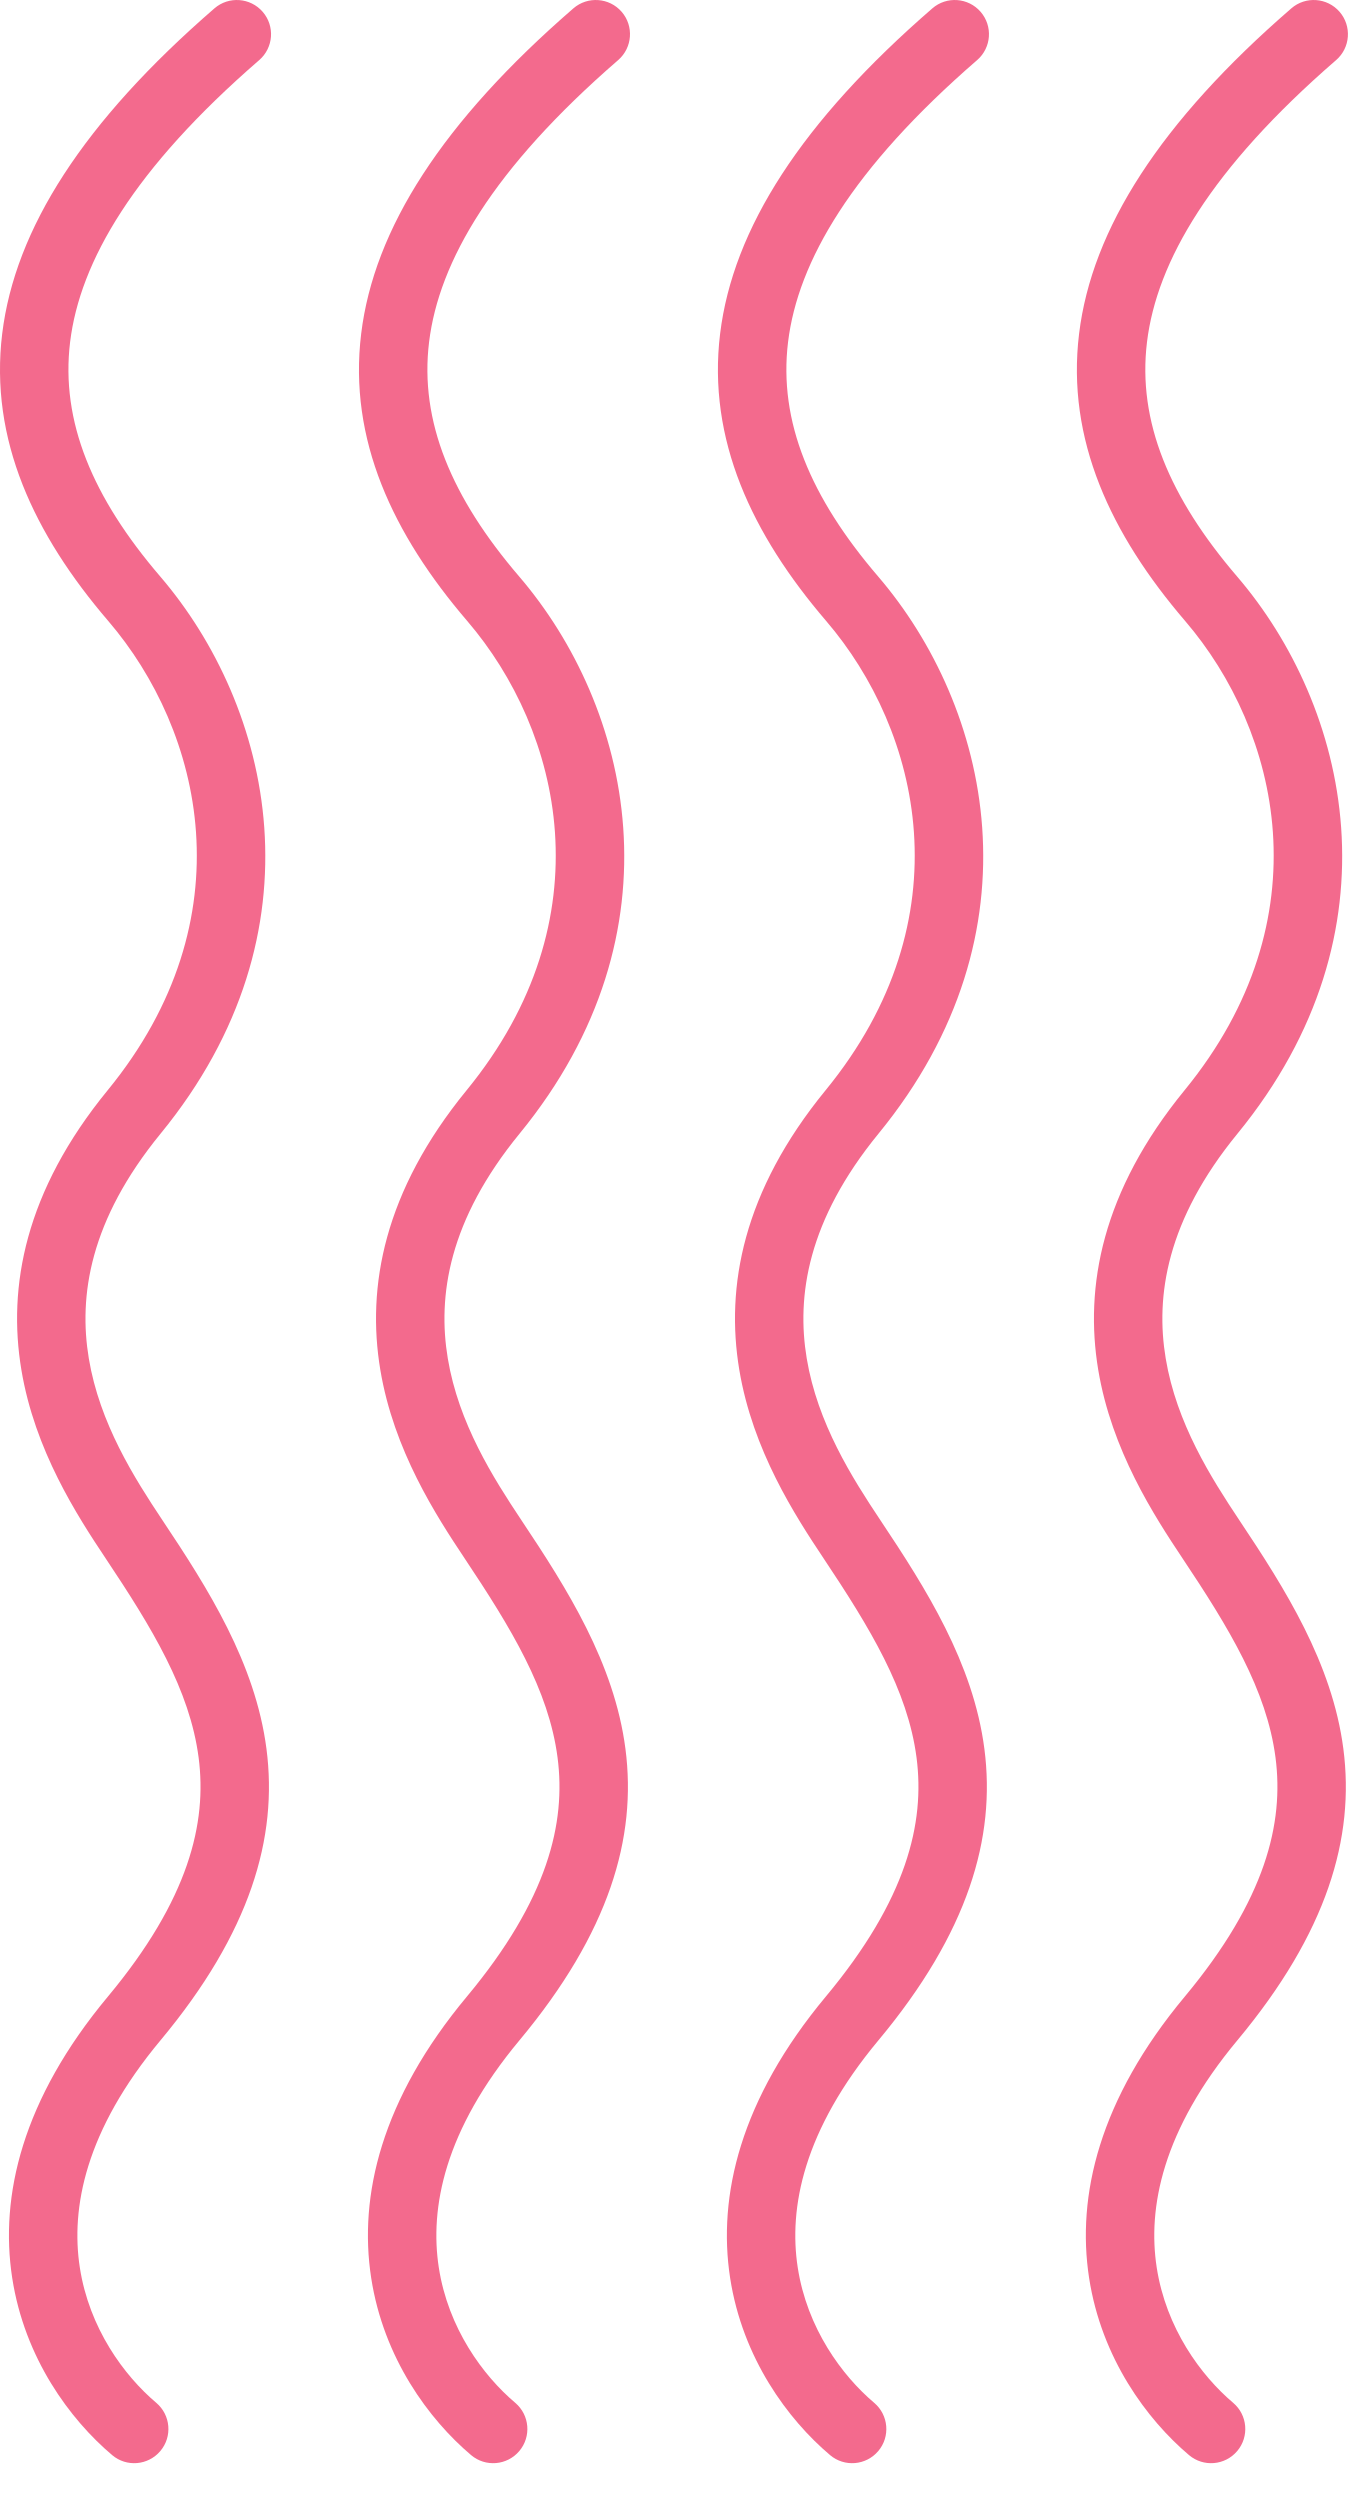
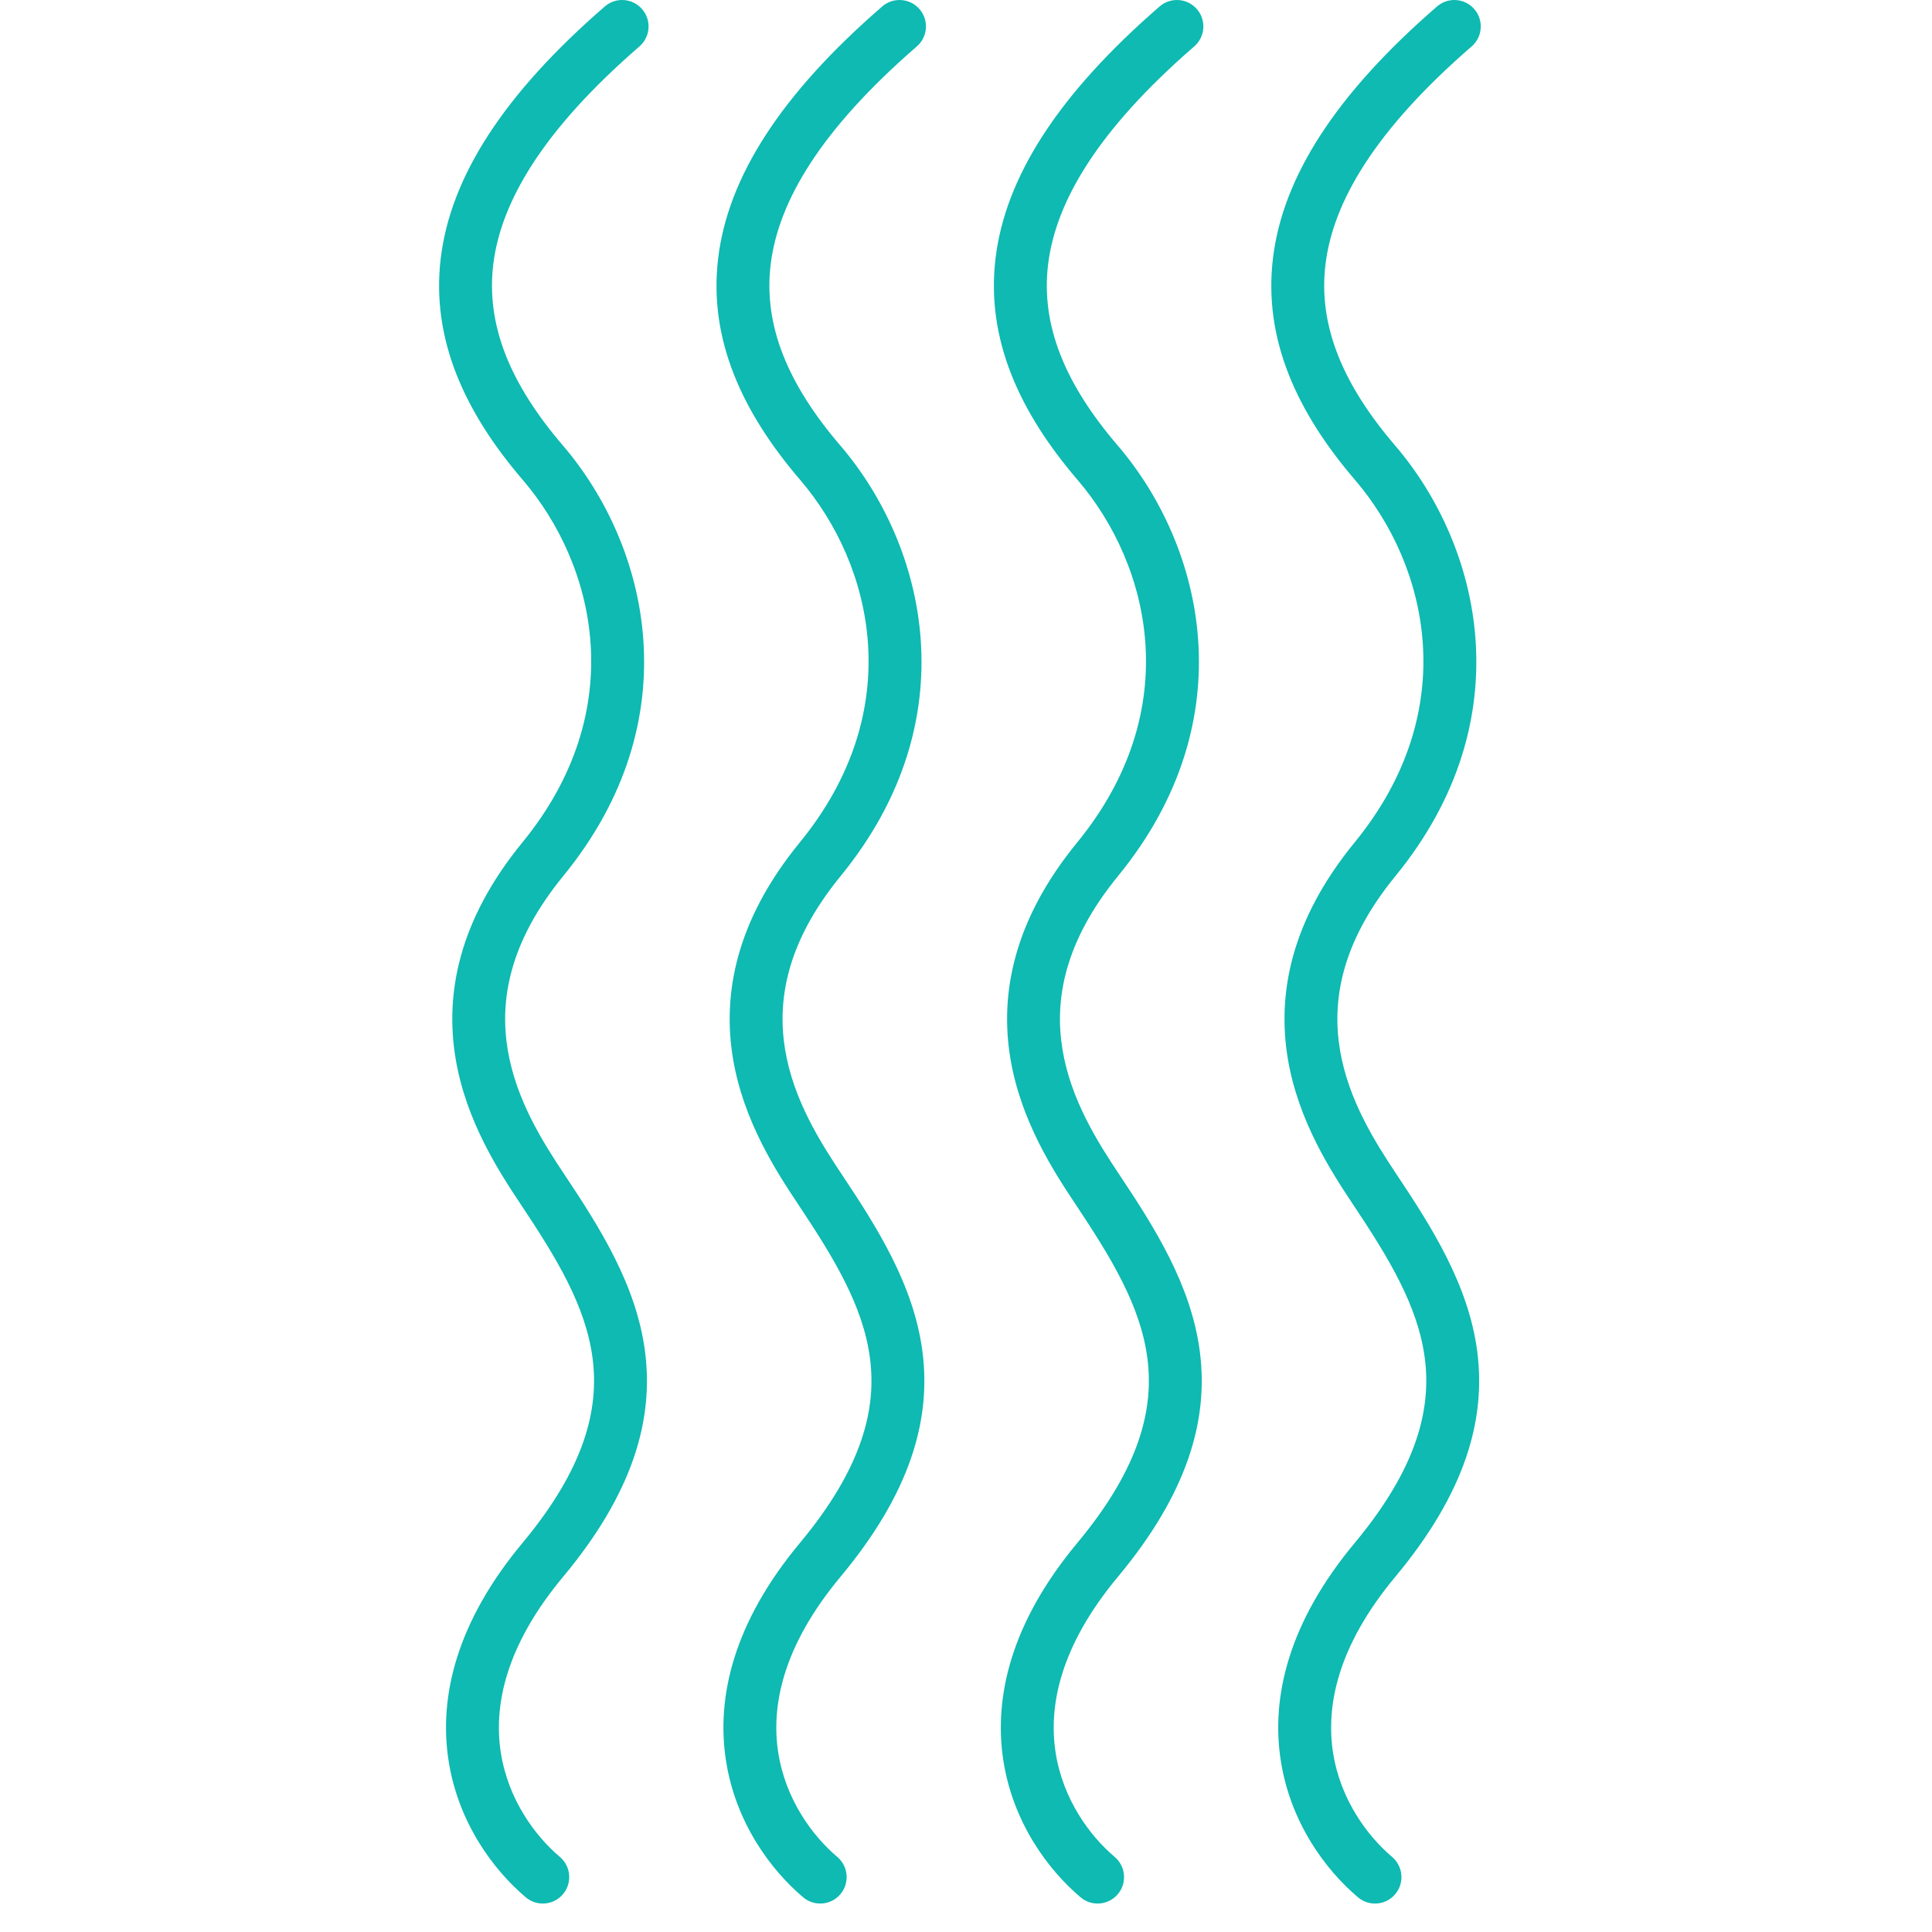
- <svg xmlns="http://www.w3.org/2000/svg" width="36" height="66" viewBox="0 0 36 66" fill="none">
-   <path fill-rule="evenodd" clip-rule="evenodd" d="M1.851 9.028C1.596 11.126 2.447 13.139 4.229 15.218C7.161 18.639 8.62 24.574 4.242 29.925C2.367 32.217 2.07 34.215 2.345 35.865C2.63 37.574 3.541 39.012 4.294 40.142C5.487 41.931 6.741 43.902 7.035 46.171C7.339 48.514 6.612 51.015 4.237 53.865C2.248 56.251 1.866 58.293 2.107 59.861C2.354 61.466 3.276 62.716 4.126 63.435C4.507 63.758 4.555 64.328 4.232 64.708C3.91 65.089 3.34 65.137 2.96 64.814C1.853 63.878 0.649 62.261 0.322 60.136C-0.011 57.974 0.585 55.425 2.849 52.709C4.99 50.139 5.467 48.125 5.244 46.403C5.011 44.609 4.007 42.967 2.791 41.144L3.543 40.642L2.791 41.144C2.039 40.015 0.918 38.292 0.564 36.162C0.199 33.974 0.655 31.456 2.844 28.781C6.555 24.246 5.344 19.294 2.857 16.393C0.898 14.108 -0.282 11.605 0.058 8.81C0.396 6.043 2.199 3.221 5.661 0.221C6.038 -0.106 6.608 -0.065 6.935 0.312C7.262 0.689 7.221 1.259 6.844 1.586C3.533 4.455 2.11 6.903 1.851 9.028Z" fill="#F36A8D" />
-   <path fill-rule="evenodd" clip-rule="evenodd" d="M11.328 9.028C11.072 11.126 11.924 13.139 13.705 15.218C16.637 18.639 18.096 24.574 13.719 29.925C11.843 32.217 11.547 34.215 11.822 35.865C12.107 37.574 13.018 39.012 13.771 40.142C14.964 41.931 16.218 43.902 16.512 46.171C16.816 48.514 16.088 51.015 13.713 53.865C11.725 56.251 11.343 58.293 11.584 59.861C11.831 61.466 12.753 62.716 13.603 63.435C13.984 63.758 14.031 64.328 13.709 64.708C13.387 65.089 12.817 65.137 12.436 64.814C11.33 63.878 10.126 62.261 9.799 60.136C9.466 57.974 10.062 55.425 12.326 52.709C14.467 50.139 14.944 48.125 14.72 46.403C14.488 44.609 13.483 42.967 12.268 41.144L13.02 40.642L12.268 41.144C11.516 40.015 10.395 38.292 10.04 36.162C9.675 33.974 10.132 31.456 12.32 28.781C16.031 24.246 14.82 19.294 12.334 16.393C10.375 14.108 9.194 11.605 9.535 8.81C9.872 6.043 11.675 3.221 15.137 0.221C15.514 -0.106 16.085 -0.065 16.412 0.312C16.738 0.689 16.697 1.259 16.32 1.586C13.009 4.455 11.587 6.903 11.328 9.028Z" fill="#F36A8D" />
-   <path fill-rule="evenodd" clip-rule="evenodd" d="M20.805 9.028C20.549 11.126 21.4 13.139 23.182 15.218C26.114 18.639 27.573 24.574 23.195 29.925C21.32 32.217 21.023 34.215 21.298 35.865C21.583 37.574 22.494 39.012 23.248 40.142C24.441 41.931 25.694 43.902 25.988 46.171C26.292 48.514 25.565 51.015 23.19 53.865C21.202 56.251 20.819 58.293 21.06 59.861C21.307 61.466 22.229 62.716 23.079 63.435C23.46 63.758 23.508 64.328 23.186 64.708C22.863 65.089 22.294 65.137 21.913 64.814C20.806 63.878 19.602 62.261 19.275 60.136C18.943 57.974 19.539 55.425 21.802 52.709C23.943 50.139 24.42 48.125 24.197 46.403C23.964 44.609 22.96 42.967 21.745 41.144L22.496 40.642L21.745 41.144C20.993 40.015 19.872 38.292 19.517 36.162C19.152 33.974 19.608 31.456 21.797 28.781C25.508 24.246 24.297 19.294 21.81 16.393C19.852 14.108 18.671 11.605 19.011 8.81C19.349 6.043 21.152 3.221 24.614 0.221C24.991 -0.106 25.561 -0.065 25.888 0.312C26.215 0.689 26.174 1.259 25.797 1.586C22.486 4.455 21.064 6.903 20.805 9.028Z" fill="#F36A8D" />
-   <path fill-rule="evenodd" clip-rule="evenodd" d="M30.281 9.028C30.025 11.126 30.877 13.139 32.658 15.218C35.591 18.639 37.049 24.574 32.672 29.925C30.796 32.217 30.5 34.215 30.775 35.865C31.06 37.574 31.971 39.012 32.724 40.142C33.917 41.931 35.171 43.902 35.465 46.171C35.769 48.514 35.041 51.015 32.666 53.865C30.678 56.251 30.296 58.293 30.537 59.861C30.784 61.466 31.706 62.716 32.556 63.435C32.937 63.758 32.984 64.328 32.662 64.708C32.34 65.089 31.77 65.137 31.389 64.814C30.283 63.878 29.079 62.261 28.752 60.136C28.419 57.974 29.015 55.425 31.279 52.709C33.42 50.139 33.897 48.125 33.674 46.403C33.441 44.609 32.437 42.967 31.221 41.144L31.973 40.642L31.221 41.144C30.469 40.015 29.348 38.292 28.993 36.162C28.629 33.974 29.085 31.456 31.274 28.781C34.984 24.246 33.774 19.294 31.287 16.393C29.328 14.108 28.147 11.605 28.488 8.81C28.825 6.043 30.628 3.221 34.091 0.221C34.468 -0.106 35.038 -0.065 35.365 0.312C35.691 0.689 35.651 1.259 35.274 1.586C31.962 4.455 30.54 6.903 30.281 9.028Z" fill="#F36A8D" />
+ <svg xmlns="http://www.w3.org/2000/svg" id="SvgjsSvg1026" width="288" height="288" version="1.1">
+   <defs id="SvgjsDefs1027" />
+   <g id="SvgjsG1028">
+     <svg viewBox="0 0 36 66" width="288" height="288">
+       <path fill="#0ebab1" fill-rule="evenodd" d="M1.851 9.028C1.596 11.126 2.447 13.139 4.229 15.218 7.161 18.639 8.62 24.574 4.242 29.925 2.367 32.217 2.07 34.215 2.345 35.865 2.63 37.574 3.541 39.012 4.294 40.142 5.487 41.931 6.741 43.902 7.035 46.171 7.339 48.514 6.612 51.015 4.237 53.865 2.248 56.251 1.866 58.293 2.107 59.861 2.354 61.466 3.276 62.716 4.126 63.435 4.507 63.758 4.555 64.328 4.232 64.708 3.91 65.089 3.34 65.137 2.96 64.814 1.853 63.878.649 62.261.322 60.136-.011 57.974.585 55.425 2.849 52.709 4.99 50.139 5.467 48.125 5.244 46.403 5.011 44.609 4.007 42.967 2.791 41.144L3.543 40.642 2.791 41.144C2.039 40.015.918 38.292.564 36.162.199 33.974.655 31.456 2.844 28.781 6.555 24.246 5.344 19.294 2.857 16.393.898 14.108-.282 11.605.058 8.81.396 6.043 2.199 3.221 5.661.221 6.038-.106 6.608-.065 6.935.312 7.262.689 7.221 1.259 6.844 1.586 3.533 4.455 2.11 6.903 1.851 9.028zM11.328 9.028C11.072 11.126 11.924 13.139 13.705 15.218 16.637 18.639 18.096 24.574 13.719 29.925 11.843 32.217 11.547 34.215 11.822 35.865 12.107 37.574 13.018 39.012 13.771 40.142 14.964 41.931 16.218 43.902 16.512 46.171 16.816 48.514 16.088 51.015 13.713 53.865 11.725 56.251 11.343 58.293 11.584 59.861 11.831 61.466 12.753 62.716 13.603 63.435 13.984 63.758 14.031 64.328 13.709 64.708 13.387 65.089 12.817 65.137 12.436 64.814 11.33 63.878 10.126 62.261 9.799 60.136 9.466 57.974 10.062 55.425 12.326 52.709 14.467 50.139 14.944 48.125 14.72 46.403 14.488 44.609 13.483 42.967 12.268 41.144L13.02 40.642 12.268 41.144C11.516 40.015 10.395 38.292 10.04 36.162 9.675 33.974 10.132 31.456 12.32 28.781 16.031 24.246 14.82 19.294 12.334 16.393 10.375 14.108 9.194 11.605 9.535 8.81 9.872 6.043 11.675 3.221 15.137.221 15.514-.106 16.085-.065 16.412.312 16.738.689 16.697 1.259 16.32 1.586 13.009 4.455 11.587 6.903 11.328 9.028zM20.805 9.028C20.549 11.126 21.4 13.139 23.182 15.218 26.114 18.639 27.573 24.574 23.195 29.925 21.32 32.217 21.023 34.215 21.298 35.865 21.583 37.574 22.494 39.012 23.248 40.142 24.441 41.931 25.694 43.902 25.988 46.171 26.292 48.514 25.565 51.015 23.19 53.865 21.202 56.251 20.819 58.293 21.06 59.861 21.307 61.466 22.229 62.716 23.079 63.435 23.46 63.758 23.508 64.328 23.186 64.708 22.863 65.089 22.294 65.137 21.913 64.814 20.806 63.878 19.602 62.261 19.275 60.136 18.943 57.974 19.539 55.425 21.802 52.709 23.943 50.139 24.42 48.125 24.197 46.403 23.964 44.609 22.96 42.967 21.745 41.144L22.496 40.642 21.745 41.144C20.993 40.015 19.872 38.292 19.517 36.162 19.152 33.974 19.608 31.456 21.797 28.781 25.508 24.246 24.297 19.294 21.81 16.393 19.852 14.108 18.671 11.605 19.011 8.81 19.349 6.043 21.152 3.221 24.614.221 24.991-.106 25.561-.065 25.888.312 26.215.689 26.174 1.259 25.797 1.586 22.486 4.455 21.064 6.903 20.805 9.028zM30.281 9.028C30.025 11.126 30.877 13.139 32.658 15.218 35.591 18.639 37.049 24.574 32.672 29.925 30.796 32.217 30.5 34.215 30.775 35.865 31.06 37.574 31.971 39.012 32.724 40.142 33.917 41.931 35.171 43.902 35.465 46.171 35.769 48.514 35.041 51.015 32.666 53.865 30.678 56.251 30.296 58.293 30.537 59.861 30.784 61.466 31.706 62.716 32.556 63.435 32.937 63.758 32.984 64.328 32.662 64.708 32.34 65.089 31.77 65.137 31.389 64.814 30.283 63.878 29.079 62.261 28.752 60.136 28.419 57.974 29.015 55.425 31.279 52.709 33.42 50.139 33.897 48.125 33.674 46.403 33.441 44.609 32.437 42.967 31.221 41.144L31.973 40.642 31.221 41.144C30.469 40.015 29.348 38.292 28.993 36.162 28.629 33.974 29.085 31.456 31.274 28.781 34.984 24.246 33.774 19.294 31.287 16.393 29.328 14.108 28.147 11.605 28.488 8.81 28.825 6.043 30.628 3.221 34.091.221 34.468-.106 35.038-.065 35.365.312 35.691.689 35.651 1.259 35.274 1.586 31.962 4.455 30.54 6.903 30.281 9.028z" clip-rule="evenodd" class="svgShape colorf36a8d-0 selectable" />
+     </svg>
+   </g>
</svg>
